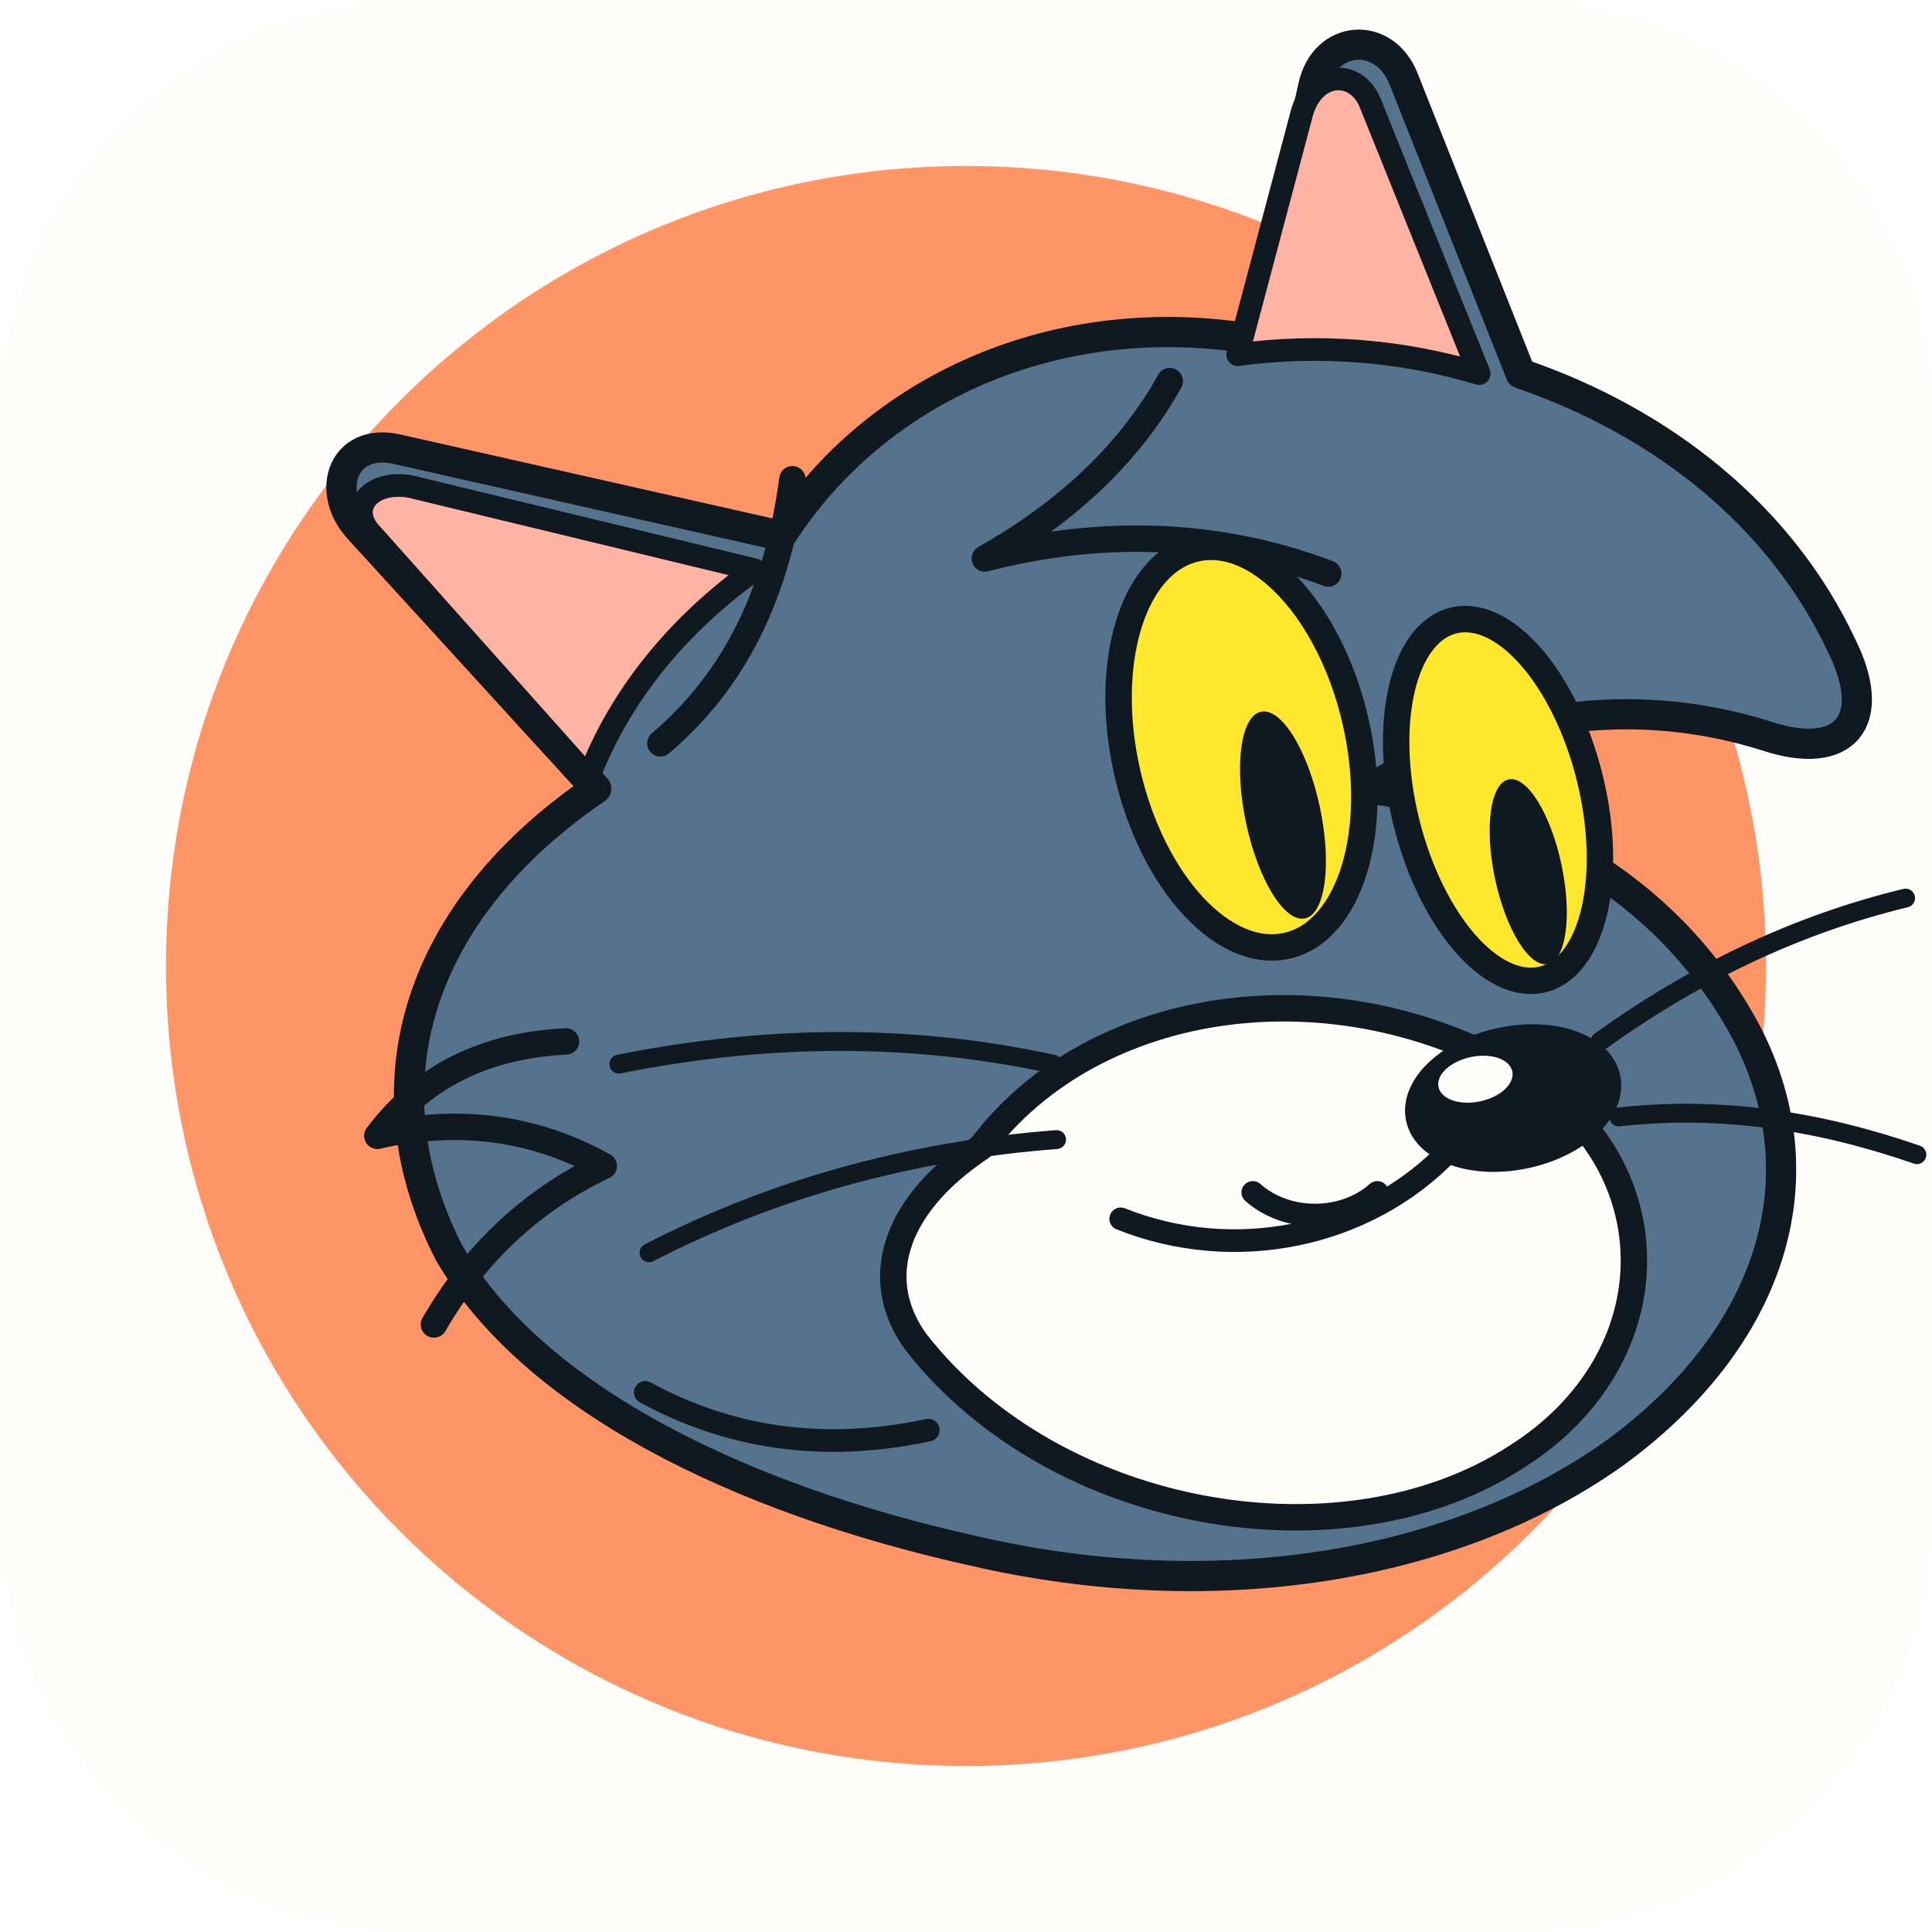
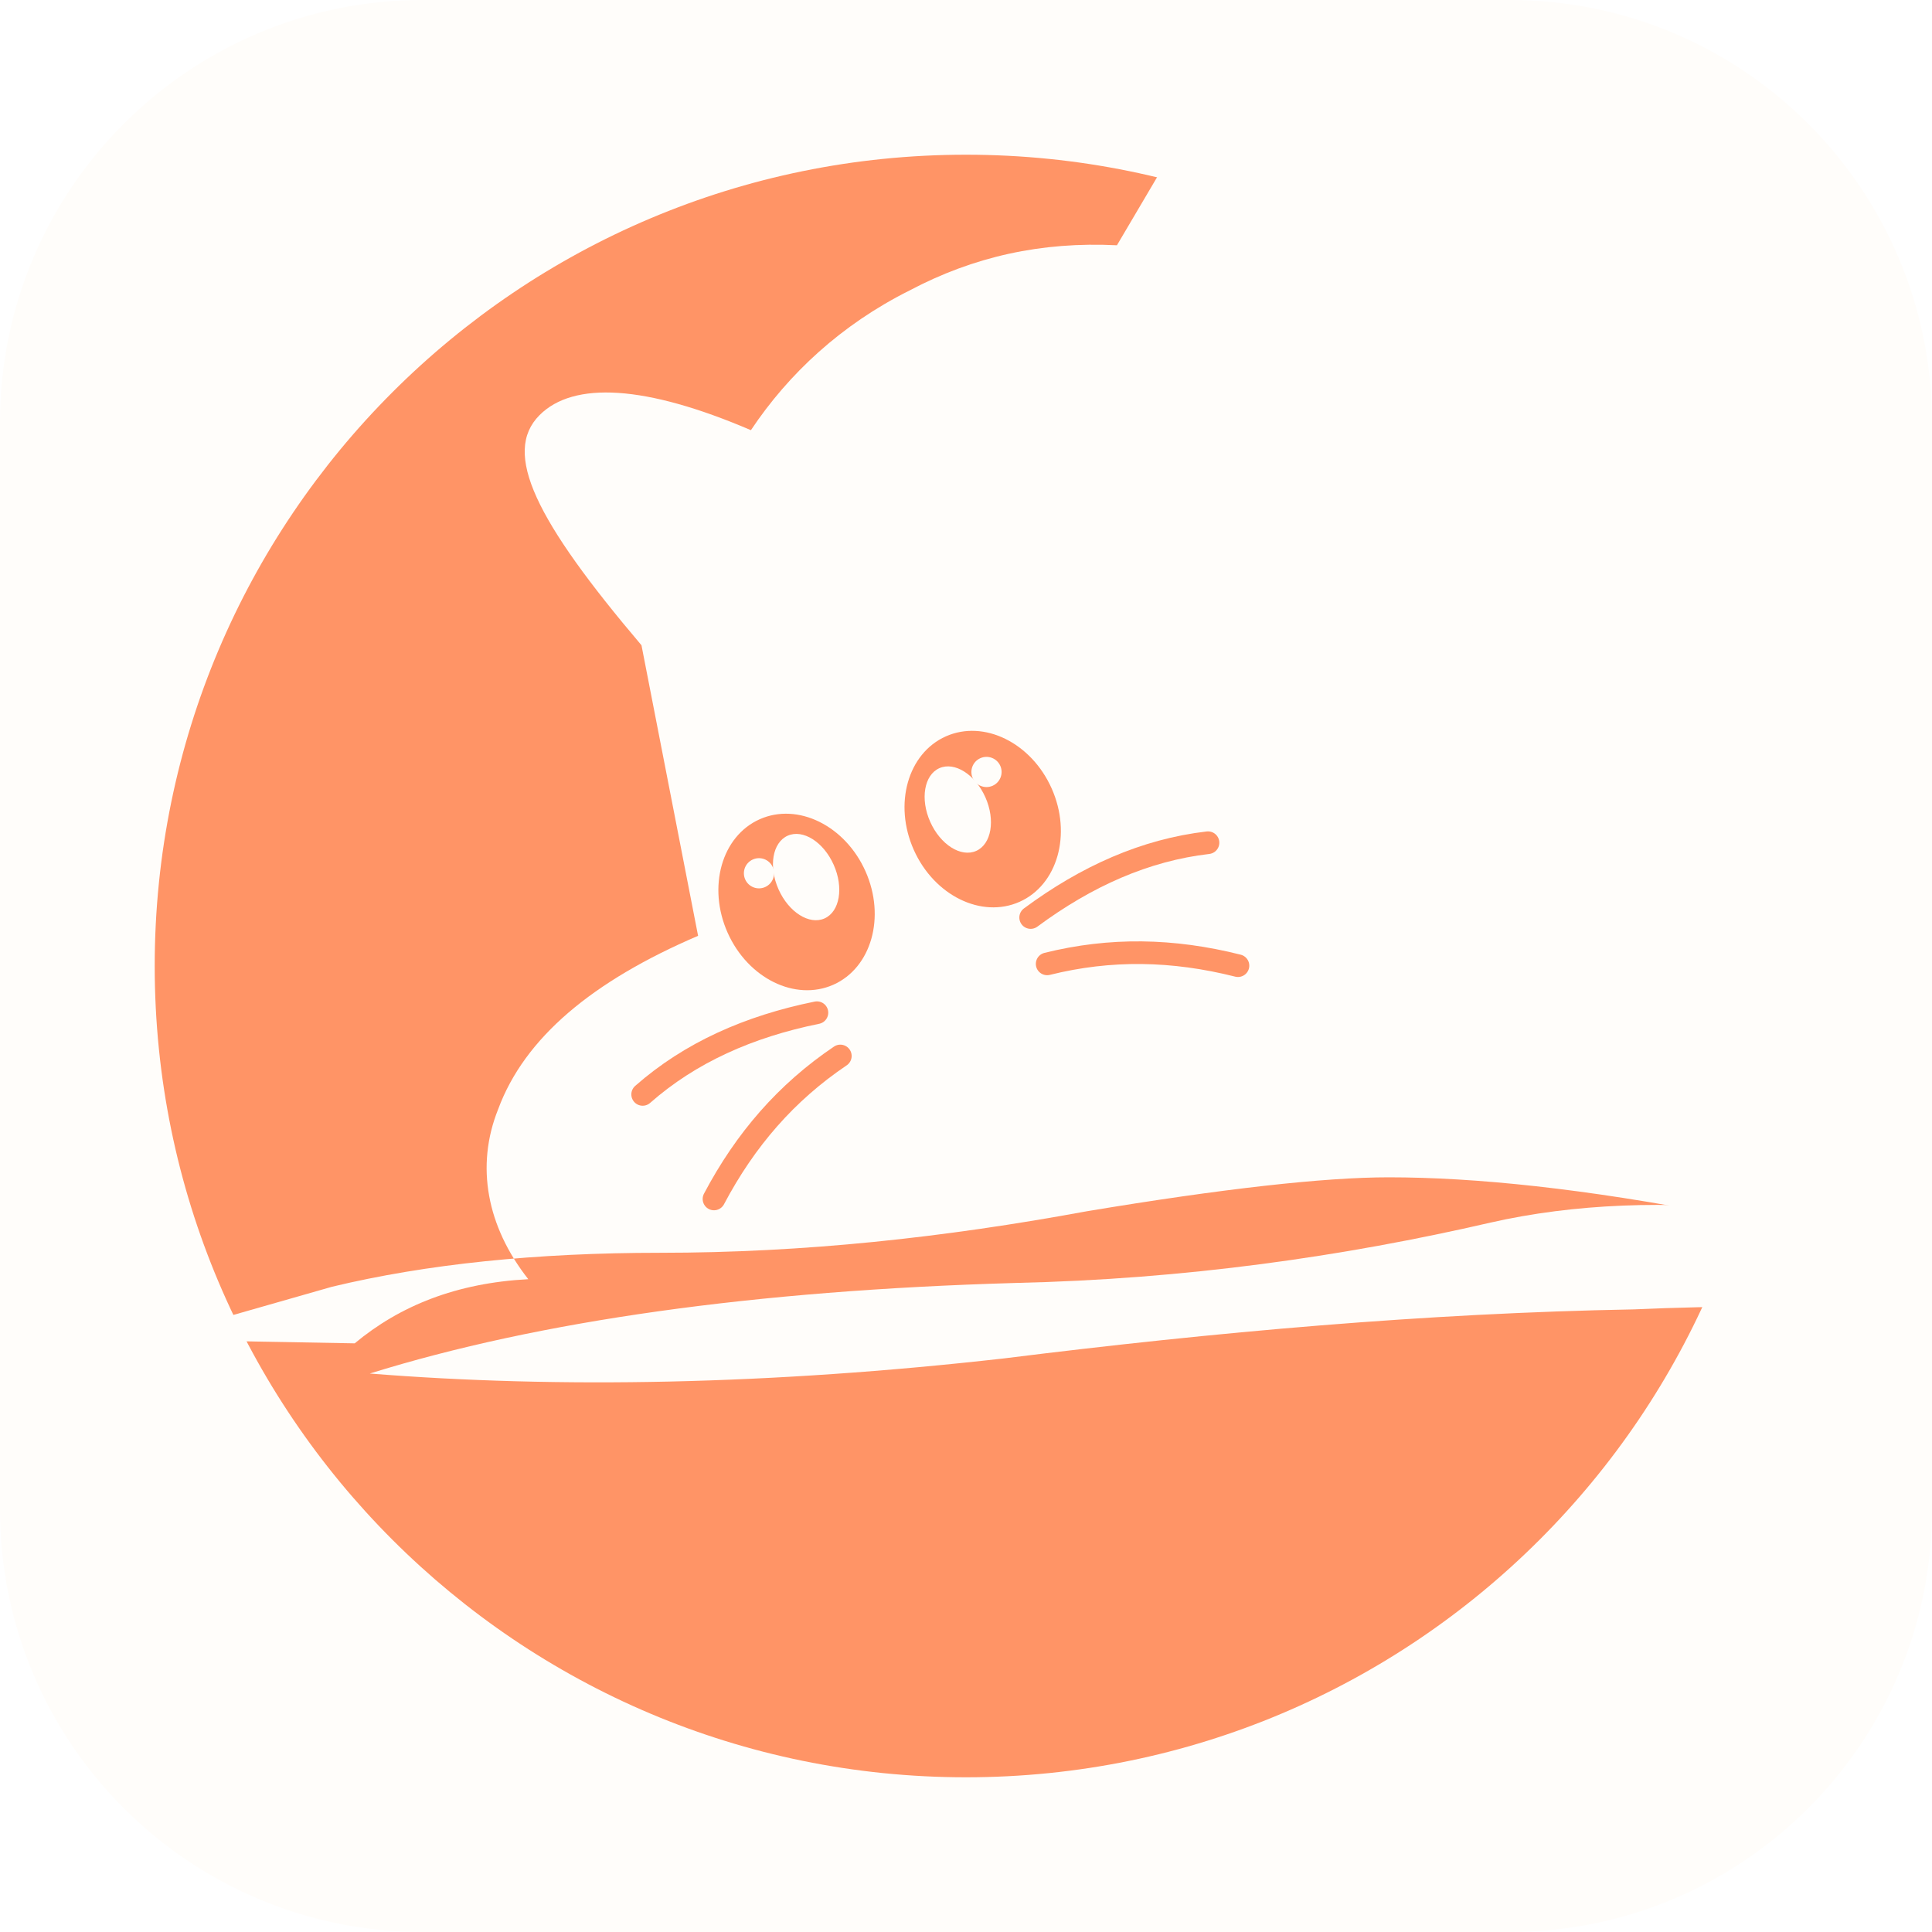
<svg xmlns="http://www.w3.org/2000/svg" viewBox="0 0 512 512" role="img" aria-labelledby="title desc">
  <rect width="512" height="512" rx="112" fill="#fffdfa" />
-   <circle cx="256" cy="256" r="212" fill="#ff9466" />
-   <g stroke="#101820" stroke-linecap="round" stroke-linejoin="round">
-     <path d="M119 332c-23-45-8-91 39-123l-63-69c-9-10-4-24 10-21l102 23c25-39 73-61 126-52l15-67c3-14 19-15 24-2l31 78c38 13 69 38 85 72 10 20 1 31-20 24-35-11-72-6-105 14 45 6 81 29 100 65 20 39 6 81-35 111-42 30-105 41-170 26-63-14-117-41-139-79Z" fill="#55738c" stroke-width="8" />
-     <path d="M109 129l91 22c-21 15-36 34-44 55l-58-65c-6-7 1-14 11-12Z" fill="#ffb3a5" stroke-width="6" />
-     <path d="M363 27l29 72c-20-6-42-8-64-5l17-64c3-11 14-12 18-3Z" fill="#ffb3a5" stroke-width="6" />
-     <path d="M210 127c-4 30-15 53-35 70" fill="none" stroke-width="7" />
-     <path d="M310 101c-10 18-26 34-49 47 31-8 62-7 91 4" fill="none" stroke-width="7" />
-     <path d="M150 276c-21 1-38 9-50 25 22-5 42-2 60 8-19 9-34 23-45 42" fill="none" stroke-width="7" />
-     <path d="M260 304c30-40 94-49 144-19 39 24 39 75-2 101-46 30-122 17-159-30-12-16-7-36 17-52Z" fill="#fffdfa" stroke-width="7" />
-     <path d="M332 316c9 8 24 8 33 0" fill="none" stroke-width="6" />
-     <ellipse cx="329" cy="198" rx="31" ry="54" transform="rotate(-13 329 198)" fill="#ffe72e" stroke-width="7" />
-     <ellipse cx="397" cy="212" rx="25" ry="49" transform="rotate(-14 397 212)" fill="#ffe72e" stroke-width="7" />
-     <ellipse cx="340" cy="216" rx="10" ry="28" transform="rotate(-12 340 216)" fill="#101820" stroke-width="0" />
-     <ellipse cx="405" cy="231" rx="9" ry="25" transform="rotate(-12 405 231)" fill="#101820" stroke-width="0" />
-     <ellipse cx="401" cy="291" rx="26" ry="16" transform="rotate(-12 401 291)" fill="#101820" stroke-width="6" />
-     <ellipse cx="391" cy="286" rx="10" ry="6" transform="rotate(-12 391 286)" fill="#fffdfa" stroke-width="0" />
-     <path d="M384 305c-22 23-57 30-87 18" fill="none" stroke-width="6" />
-     <path d="M279 282c-37-8-75-8-115 0" fill="none" stroke-width="5" />
-     <path d="M280 302c-39 3-75 13-108 30" fill="none" stroke-width="5" />
-     <path d="M424 276c25-18 52-31 81-38" fill="none" stroke-width="5" />
-     <path d="M429 296c27-3 53 1 79 10" fill="none" stroke-width="5" />
-     <path d="M171 369c22 12 47 16 75 10" fill="none" stroke-width="6" />
+   <circle cx="256" cy="256" r="215" fill="#ff9466" />
+   <path d="M94 356c12-10 27-16 46-17-11-14-14-30-8-45 7-19 25-34 53-46l-15-77c-28-33-37-51-27-61 9-9 28-8 56 4 10-15 24-28 42-37 17-9 35-13 55-12l23-39c7-12 19-12 27 0l34 49c20 9 37 23 50 41 14 21 16 44 5 66 40-2 75 0 105 6 8-18 12-42 12-72 1-49 16-63 42-44 27 21 33 70 18 112-9 25-27 47-53 65 13 20 26 41 40 62 18 13 27 26 25 40h-82c-21-13-50-23-86-29-36-7-65-10-88-10-17 0-44 3-80 9-38 7-75 11-113 11-33 0-62 3-87 9l-49 14Z" fill="#fffdfa" />
+   <path d="M386 225c39-17 64-46 72-84 6-29 0-56-15-70-10-10-23-10-33 0-15 15-19 45-19 82-1 31-8 54-22 69 6 2 12 3 17 3Z" fill="#fffdfa" />
+   <ellipse cx="434" cy="177" rx="31" ry="76" transform="rotate(18 434 177)" fill="#fffdfa" />
+   <path d="M98 364c45-14 102-22 171-24 45-1 87-7 126-16 22-5 47-6 73-3 36 4 69 14 98 30-44-4-88-6-133-4-55 1-111 6-167 13-62 7-118 8-168 4Z" fill="#fffdfa" />
+   <g transform="rotate(-24 238 238)">
+     <g fill="none" stroke="#ff9466" stroke-linecap="round" stroke-linejoin="round" stroke-width="6">
+       <path d="M206 257c-18-4-35-4-51 1" />
+       <path d="M207 270c-17 3-32 10-46 21" />
+       <path d="M268 257c18-4 35-4 51 1" />
+       <path d="M267 270c17 3 32 10 46 21" />
+     </g>
+     <g fill="#ff9466">
+       <ellipse cx="213" cy="228" rx="20" ry="24" />
+       <ellipse cx="267" cy="228" rx="20" ry="24" />
+     </g>
+     <g fill="#fffdfa">
+       <ellipse cx="218" cy="223" rx="8" ry="12" />
+       <ellipse cx="262" cy="223" rx="8" ry="12" />
+       <circle cx="207" cy="217" r="4" />
+       <circle cx="273" cy="217" r="4" />
+     </g>
  </g>
</svg>
